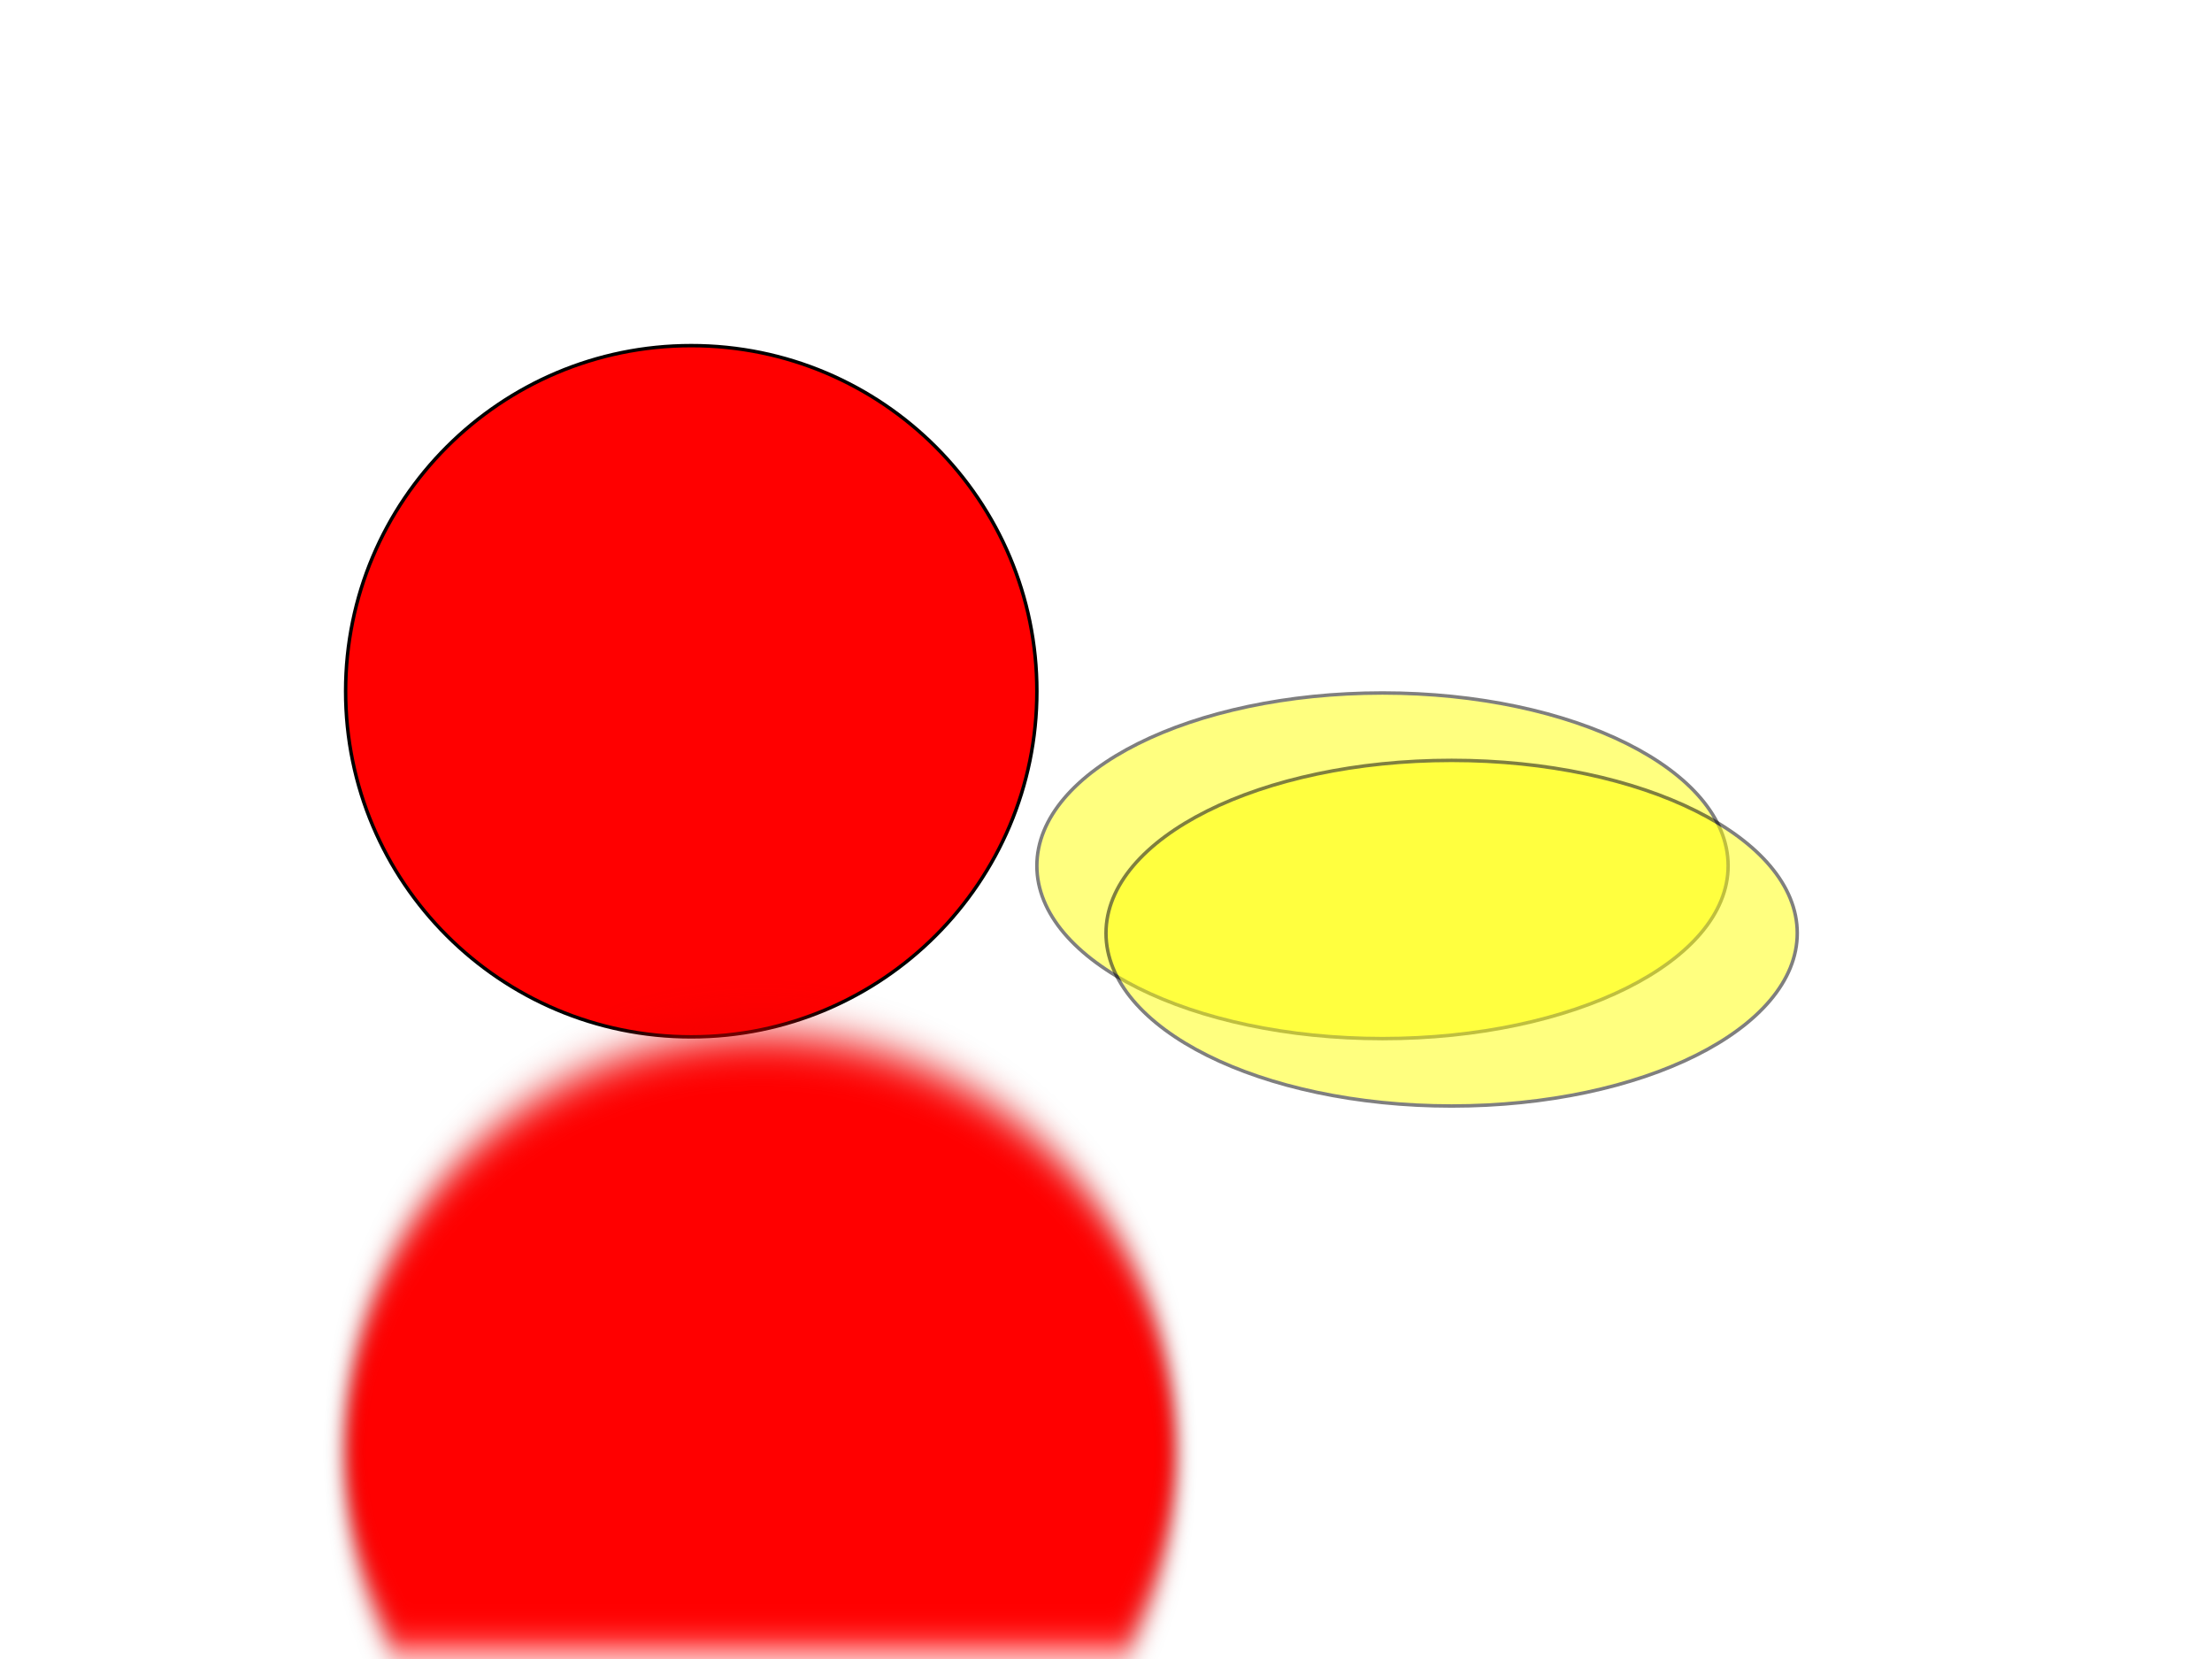
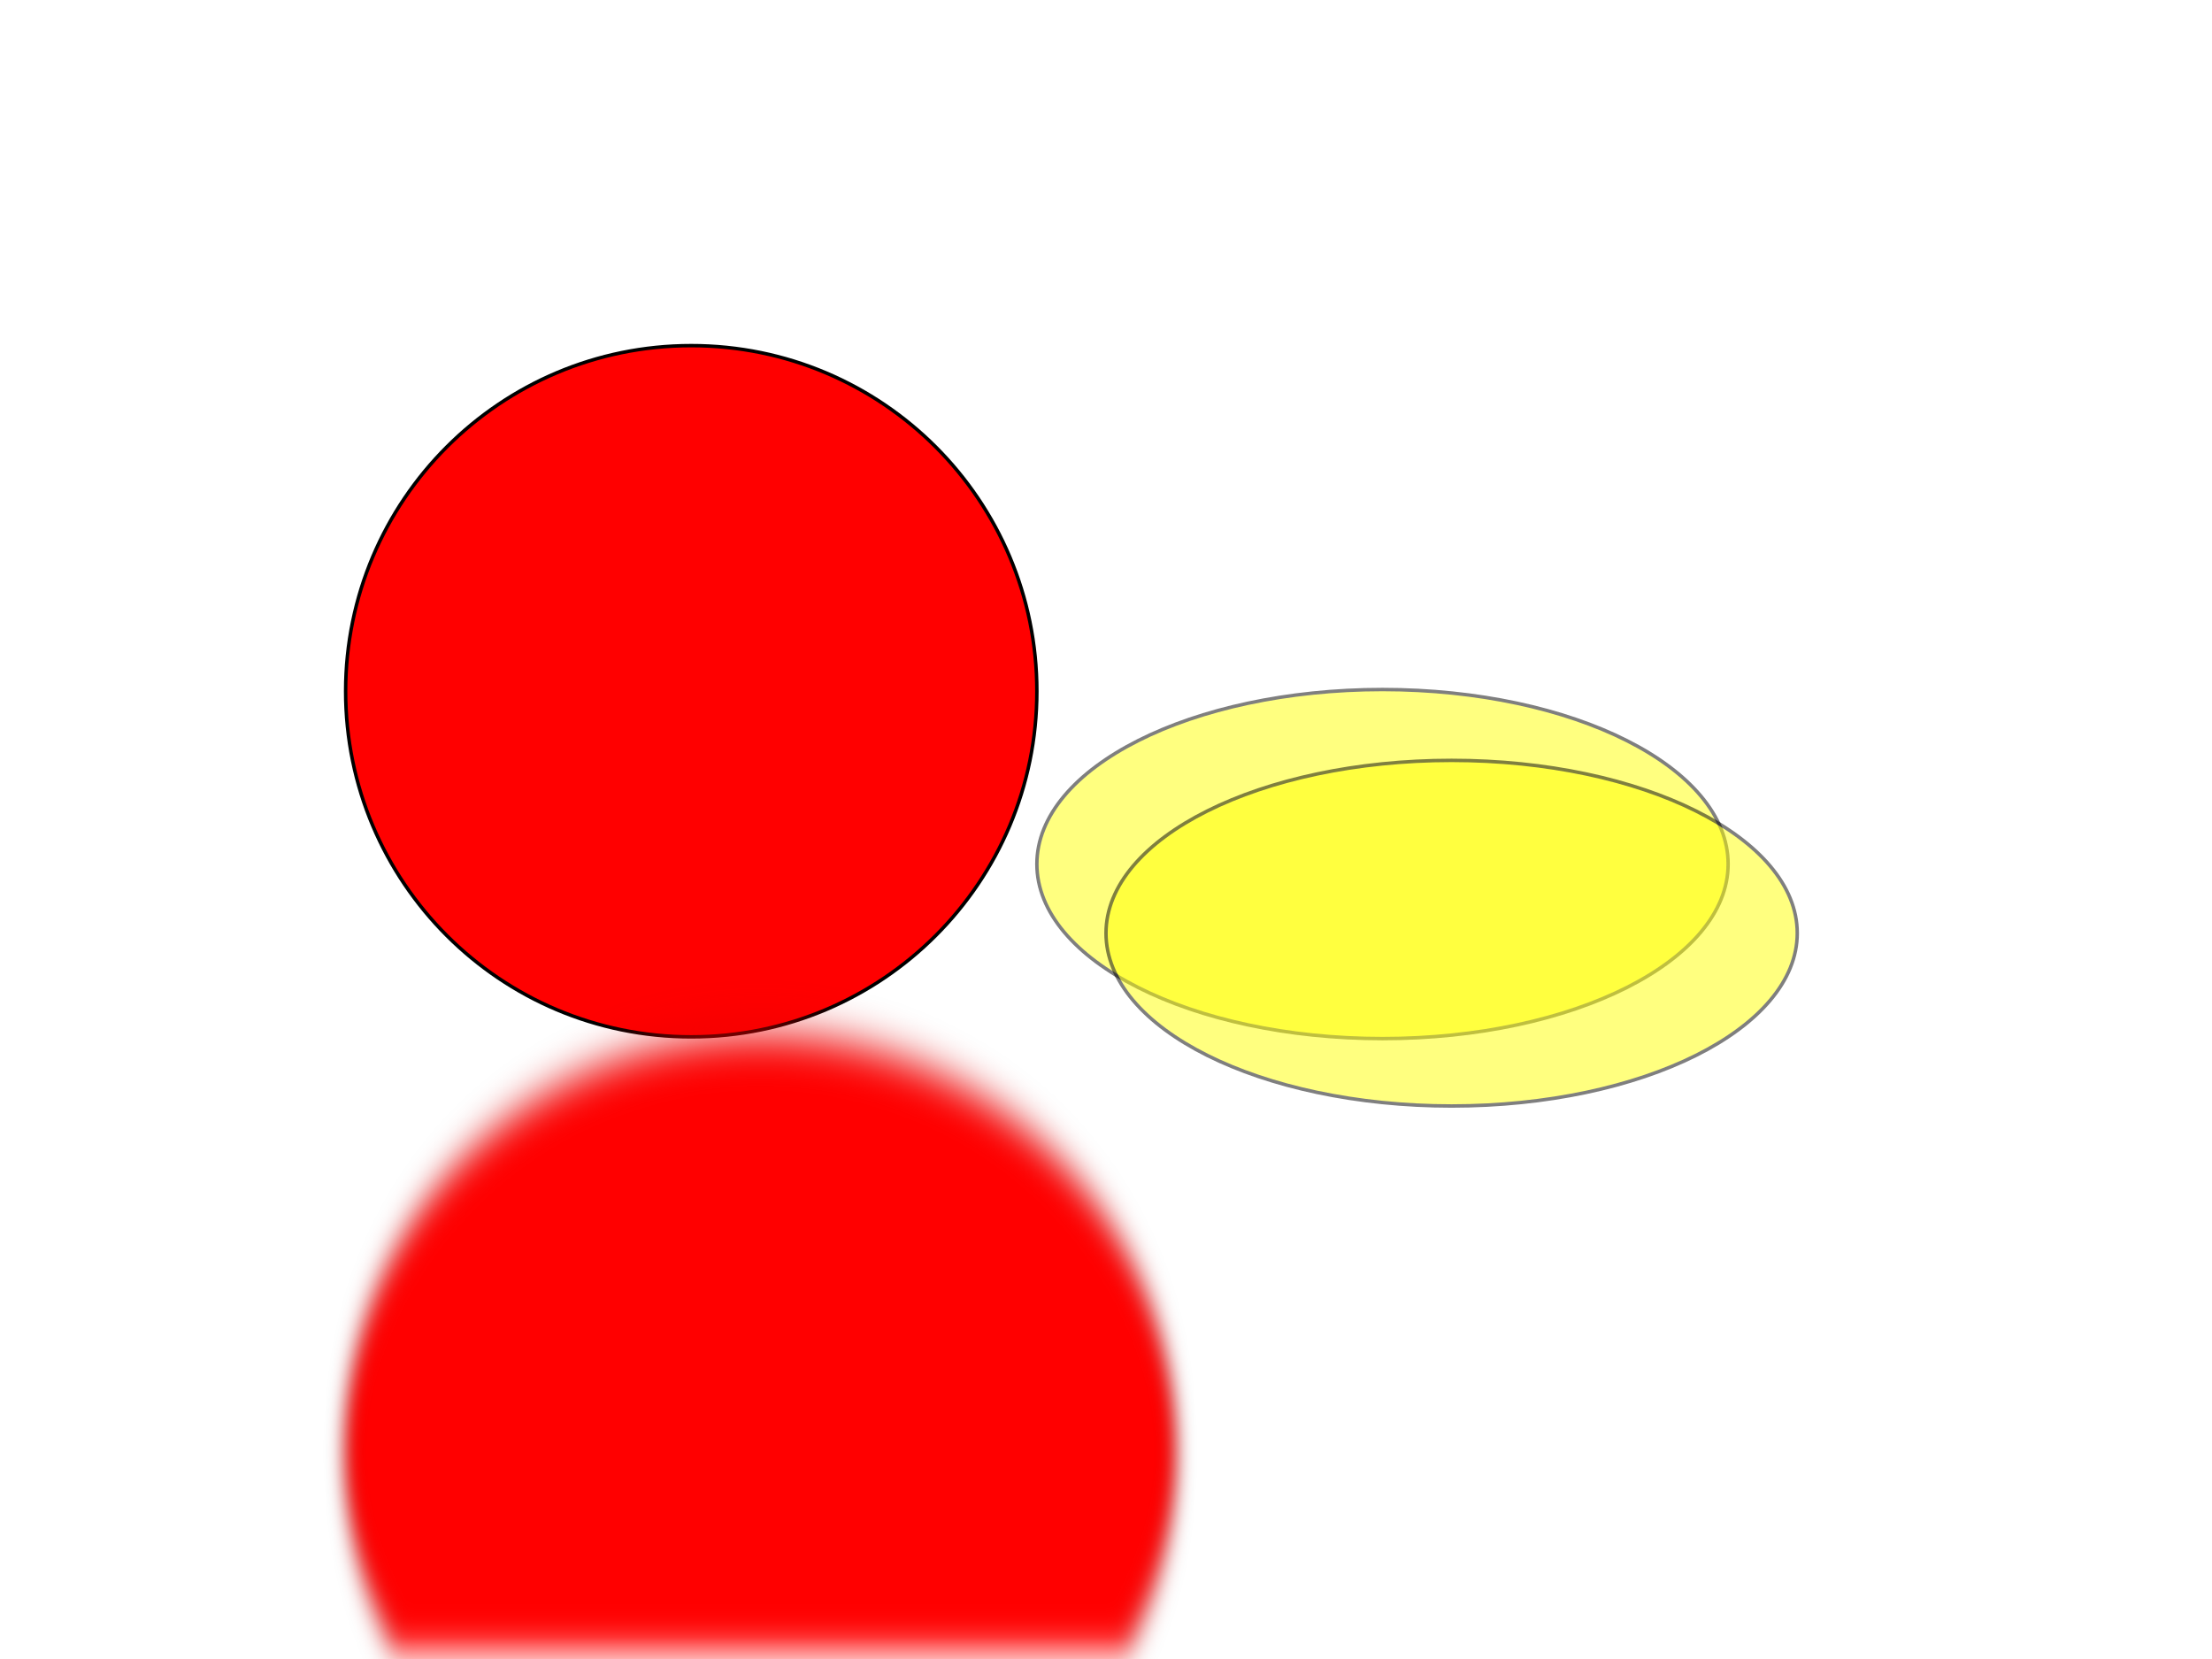
<svg xmlns="http://www.w3.org/2000/svg" width="640" height="480">
  <g class="layer">
    <circle cx="200" cy="200" fill="#FF0000" id="svg_1" r="100" stroke="#000000" />
    <ellipse cx="220" cy="420" fill="#FF0000" filter="url(#svg_3_blur)" id="svg_3" rx="120" ry="120" stroke="#000000" transform="matrix(1 0 0 1 0 0) rotate(25 220 420)" />
-     <ellipse cx="400" cy="250.5" fill="#ffff00" id="svg_2" opacity="0.5" rx="100" ry="50" stroke="#000000" />
+     <ellipse cx="400" cy="250" fill="#ffff00" id="svg_2" opacity="0.5" rx="100" ry="50.5" stroke="#000000" />
    <ellipse cx="420" cy="270" fill="#ffff00" id="svg_4" opacity="0.5" rx="100" ry="50" stroke="#000000" />
  </g>
  <defs>
    <filter height="200%" id="svg_3_blur" width="200%" x="-50%" y="-50%">
      <feGaussianBlur in="SourceGraphic" stdDeviation="5" />
    </filter>
  </defs>
</svg>
